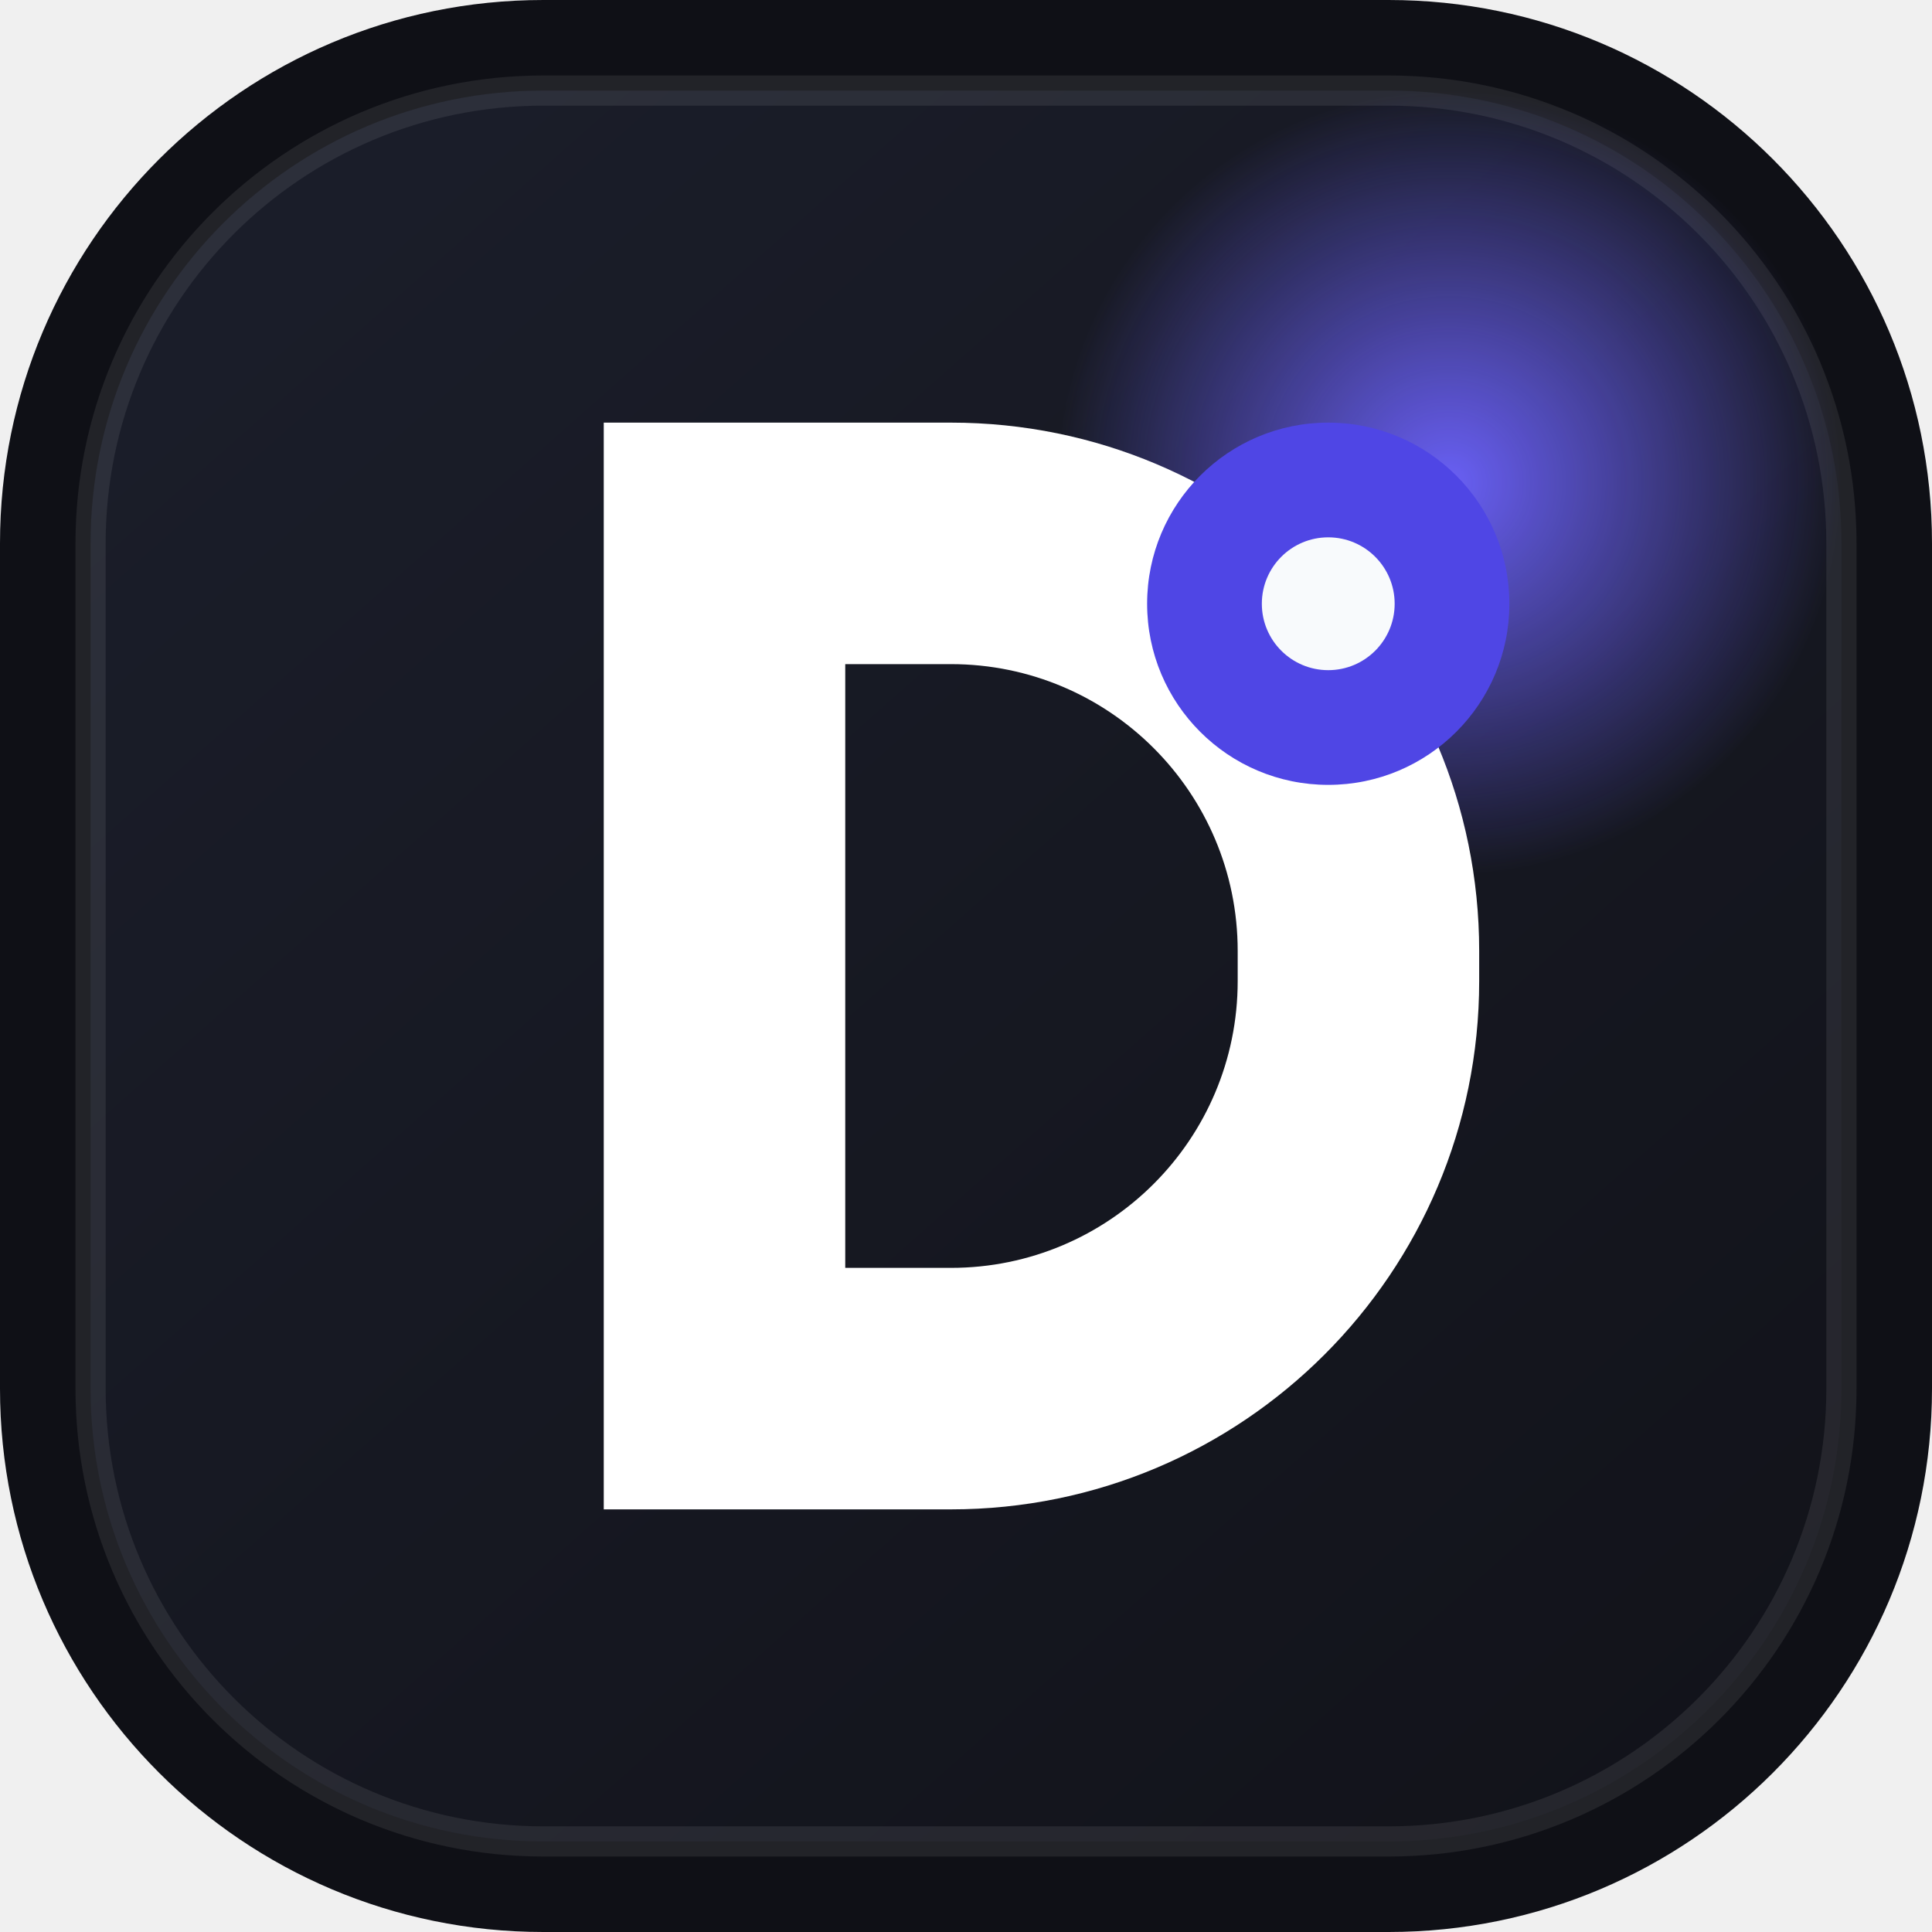
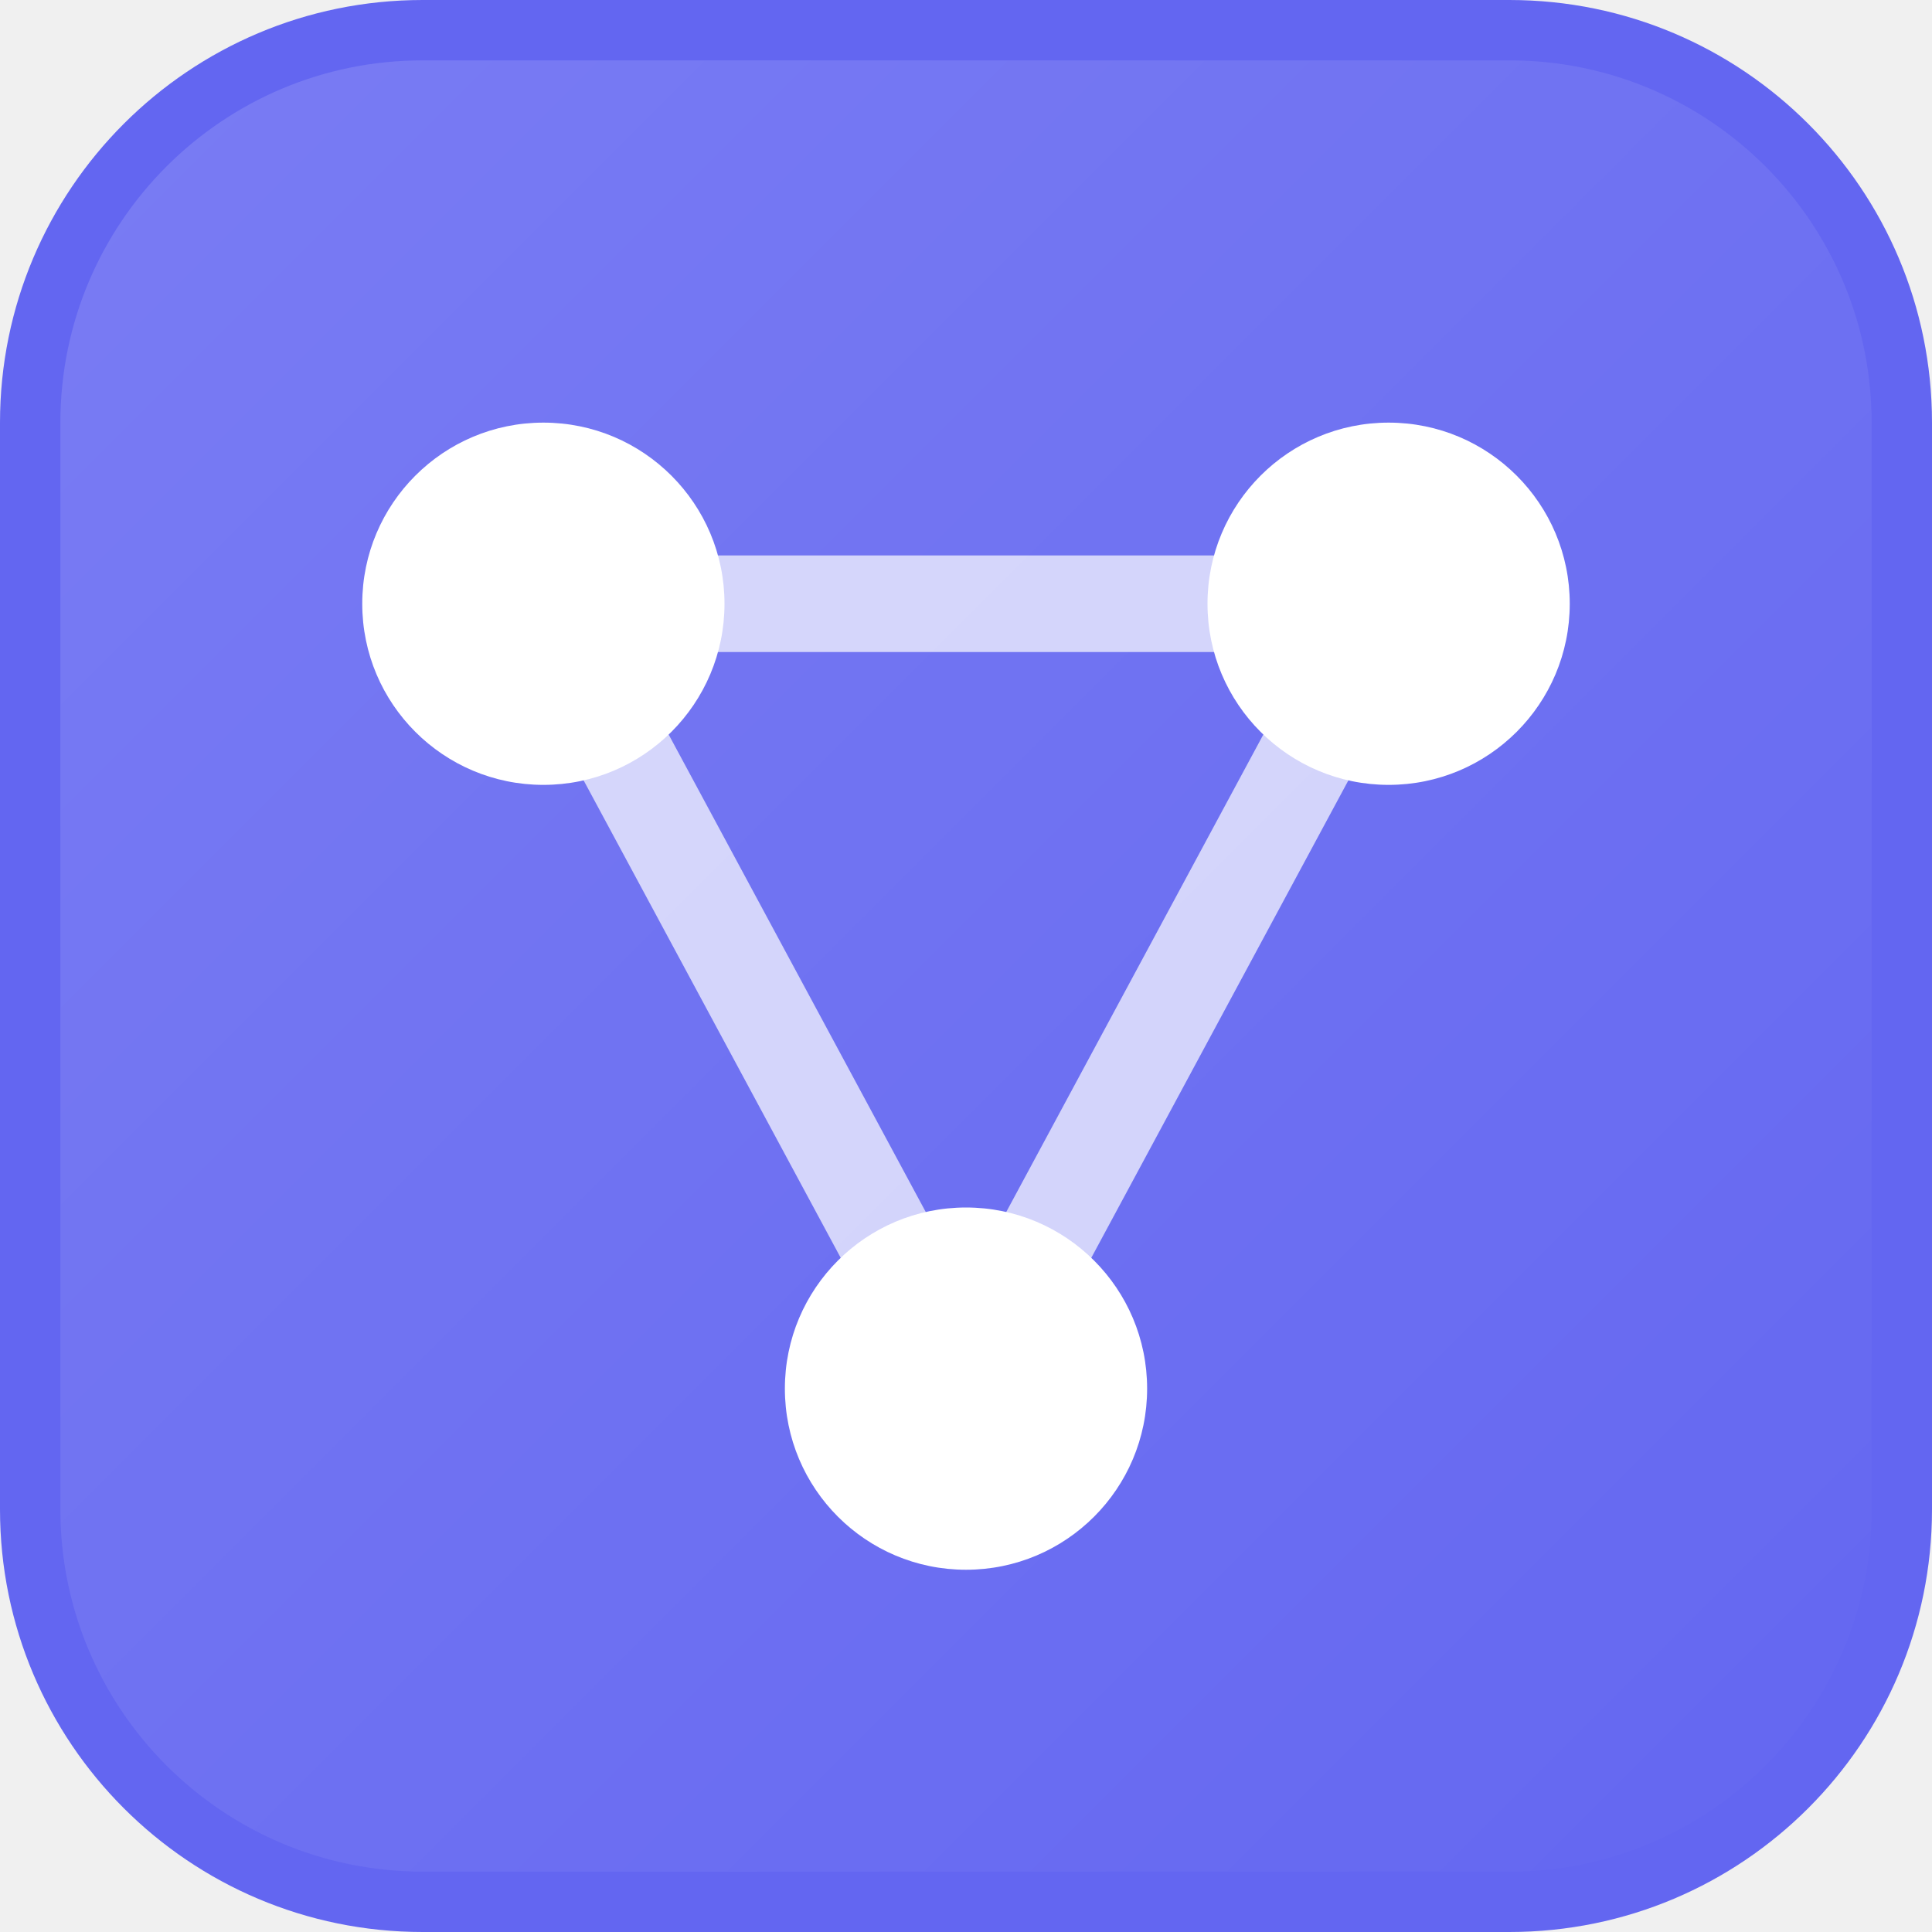
<svg xmlns="http://www.w3.org/2000/svg" width="64" height="64" viewBox="0 0 64 64" fill="none">
-   <rect width="64" height="64" rx="18" fill="#0F1016" />
-   <rect x="3" y="3" width="58" height="58" rx="15" fill="url(#bg)" />
-   <rect x="3" y="3" width="58" height="58" rx="15" stroke="white" stroke-opacity="0.08" />
-   <circle cx="48" cy="16" r="13" fill="url(#glow)" opacity="0.95" />
-   <path d="M20 14H31.5C41.165 14 49 21.835 49 31.5V32.5C49 42.165 41.165 50 31.5 50H20V14ZM28 22V42H31.5C36.747 42 41 37.747 41 32.5V31.5C41 26.253 36.747 22 31.5 22H28Z" fill="white" />
-   <circle cx="44" cy="20" r="6" fill="#4F46E5" />
-   <circle cx="44" cy="20" r="2.2" fill="#F8FAFC" />
+   <rect width="64" height="64" rx="14" fill="#6366F1" />
+   <rect x="2" y="2" width="60" height="60" rx="12" fill="url(#bg)" opacity="0.15" />
+   <line x1="18" y1="20" x2="46" y2="20" stroke="white" stroke-width="3.2" stroke-linecap="round" stroke-opacity="0.7" />
+   <line x1="18" y1="20" x2="32" y2="46" stroke="white" stroke-width="3.2" stroke-linecap="round" stroke-opacity="0.7" />
+   <line x1="46" y1="20" x2="32" y2="46" stroke="white" stroke-width="3.2" stroke-linecap="round" stroke-opacity="0.7" />
+   <circle cx="18" cy="20" r="6" fill="white" />
+   <circle cx="46" cy="20" r="6" fill="white" />
+   <circle cx="32" cy="46" r="6" fill="white" />
  <defs>
-     <linearGradient id="bg" x1="10" y1="8" x2="56" y2="60" gradientUnits="userSpaceOnUse">
-       <stop stop-color="#1A1D29" />
-       <stop offset="1" stop-color="#12131A" />
+     <linearGradient id="bg" x1="0" y1="0" x2="64" y2="64" gradientUnits="userSpaceOnUse">
+       <stop stop-color="white" />
+       <stop offset="1" stop-color="white" stop-opacity="0" />
    </linearGradient>
-     <radialGradient id="glow" cx="0" cy="0" r="1" gradientUnits="userSpaceOnUse" gradientTransform="translate(48 16) rotate(90) scale(13)">
-       <stop stop-color="#6D63FF" />
-       <stop offset="1" stop-color="#6D63FF" stop-opacity="0" />
-     </radialGradient>
  </defs>
</svg>
